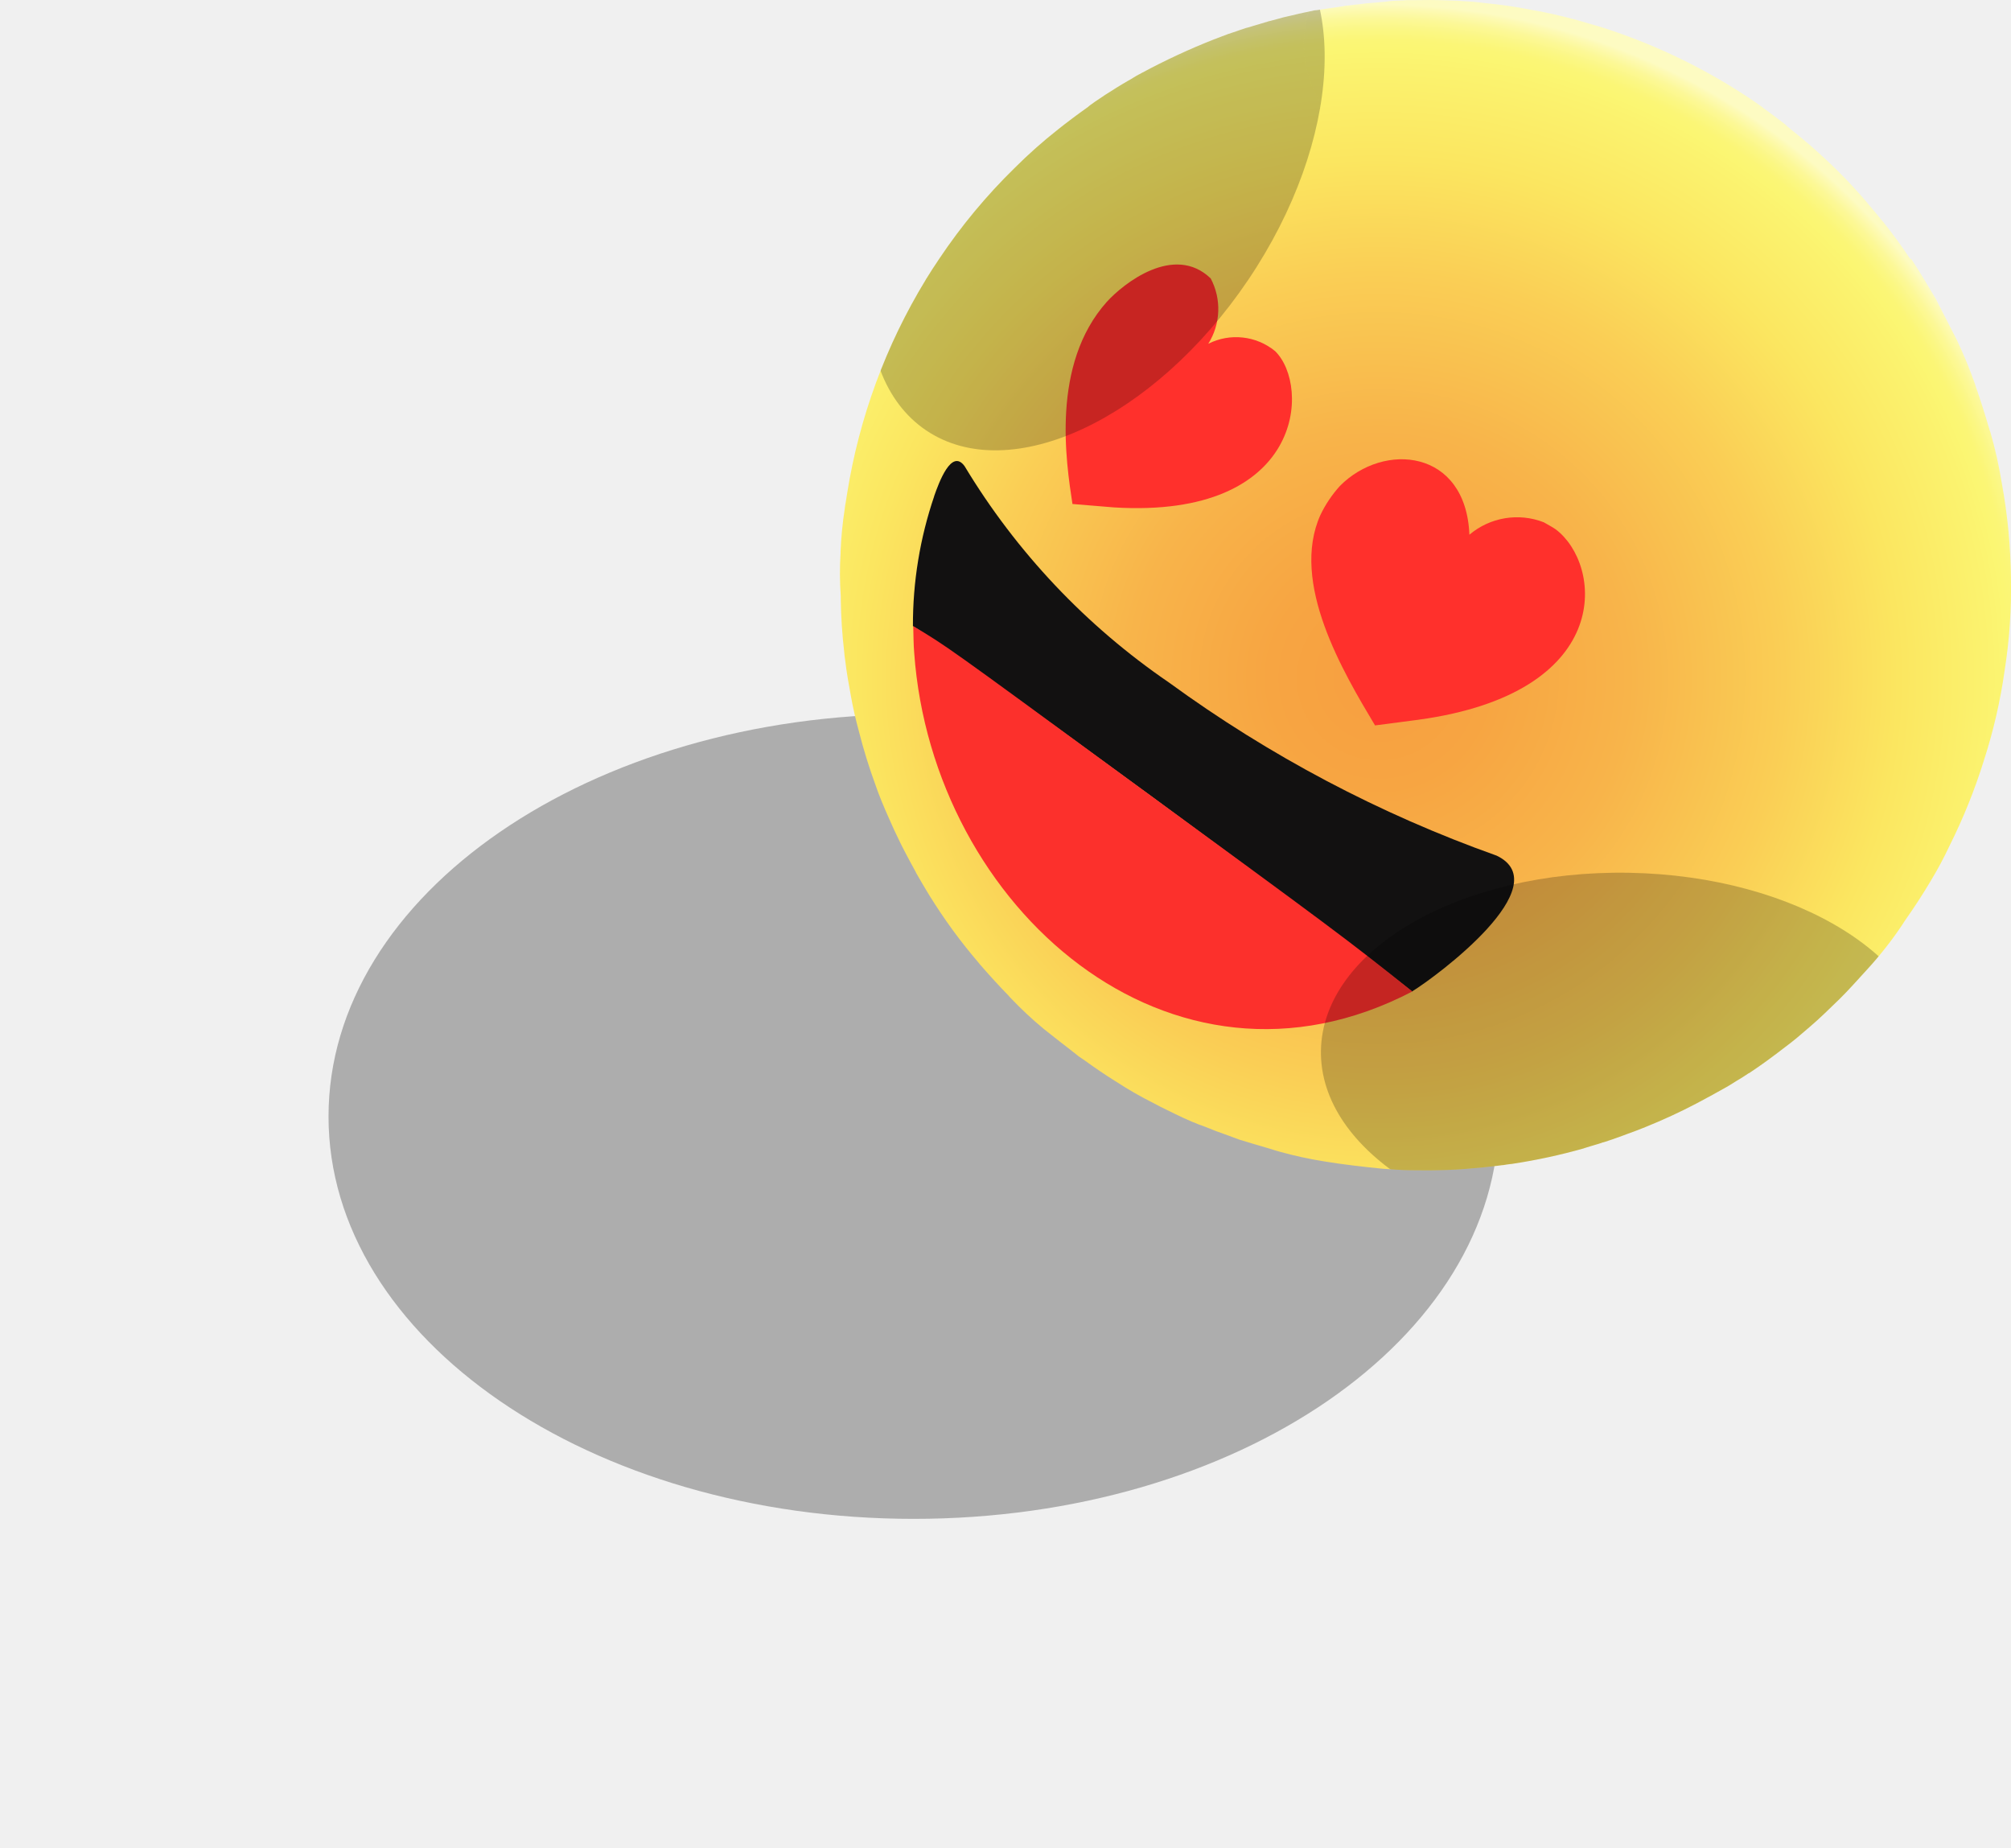
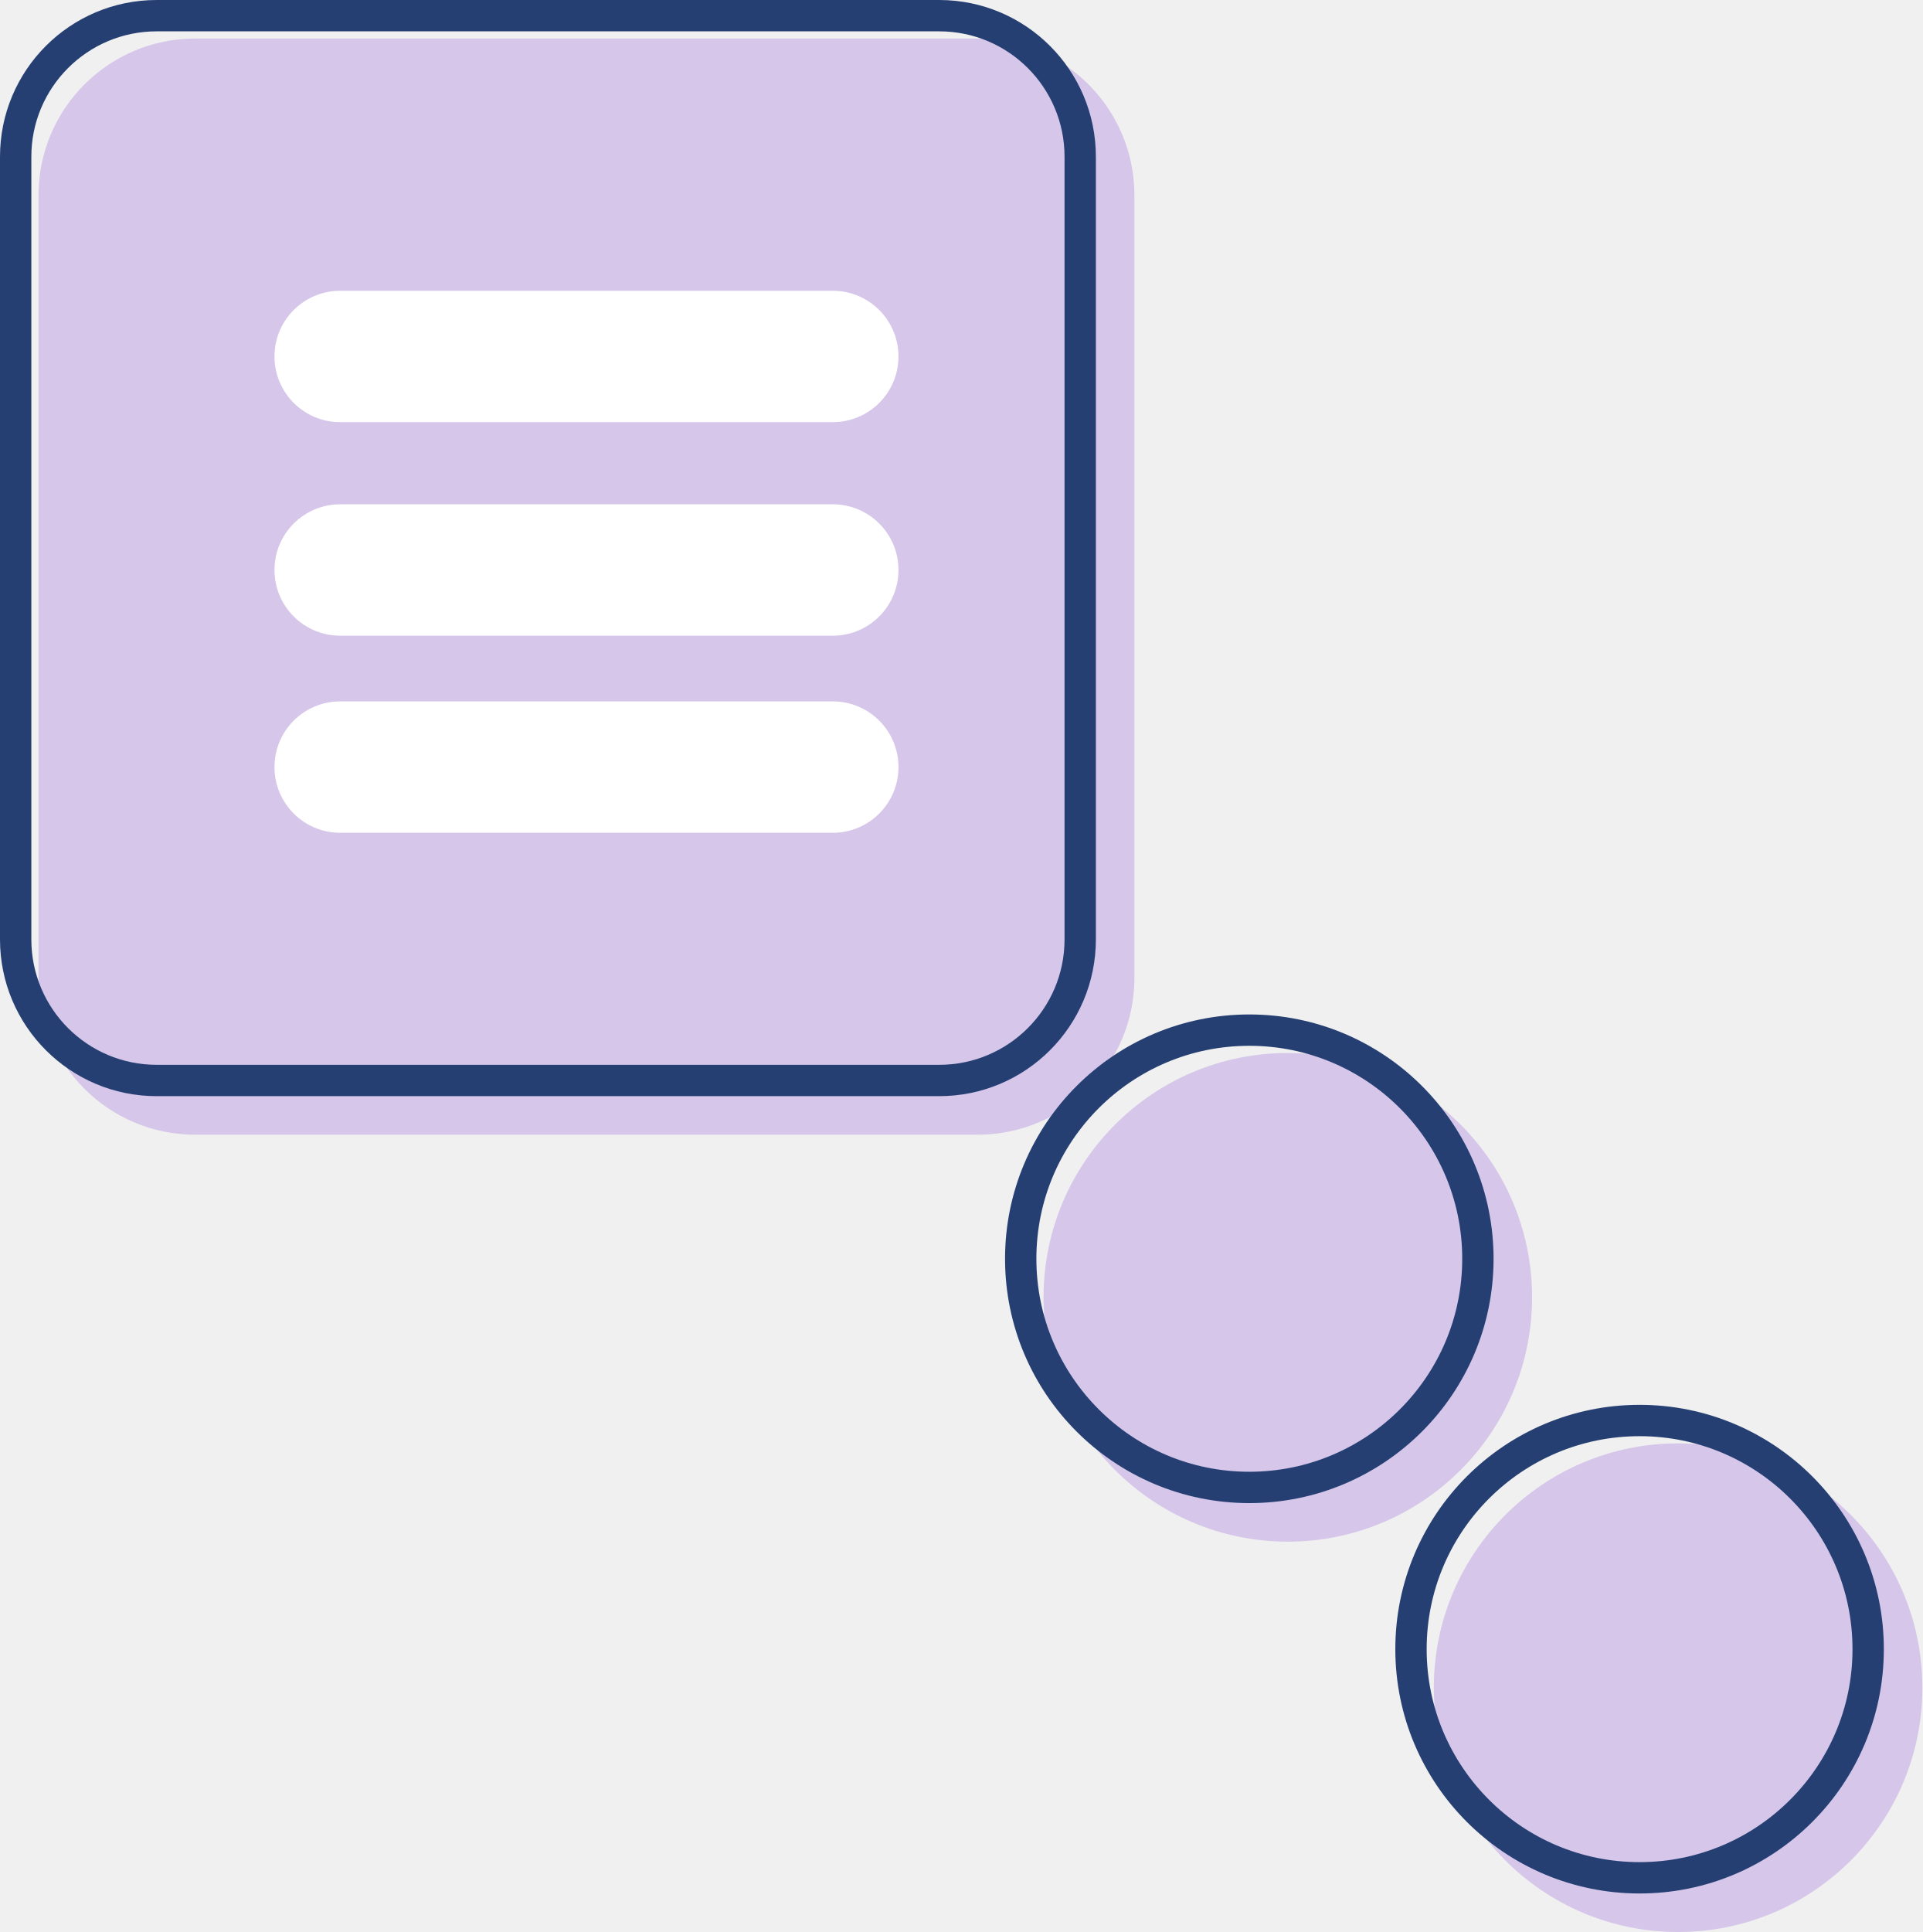
- <svg xmlns="http://www.w3.org/2000/svg" xmlns:xlink="http://www.w3.org/1999/xlink" width="82.478" height="75.758" viewBox="0 0 82.478 75.758">
-   <defs>
-     <radialGradient id="radial-gradient" cx="0.471" cy="0.58" r="0.575" gradientTransform="matrix(-0.999, -0.004, -0.004, 1, 0.933, 0.001)" gradientUnits="objectBoundingBox">
-       <stop offset="0" stop-color="#f79f40" />
-       <stop offset="0.163" stop-color="#f7a542" />
-       <stop offset="0.371" stop-color="#f8b44a" />
-       <stop offset="0.601" stop-color="#face55" />
-       <stop offset="0.771" stop-color="#fbe660" />
-       <stop offset="0.91" stop-color="#fbf36f" />
-       <stop offset="0.932" stop-color="#fbf672" />
-       <stop offset="0.947" stop-color="#fbf676" />
-       <stop offset="0.962" stop-color="#fbf783" />
-       <stop offset="0.978" stop-color="#fcf897" />
-       <stop offset="0.994" stop-color="#fdfab4" />
-       <stop offset="1" stop-color="#fdfbc2" />
-     </radialGradient>
-     <clipPath id="clip-path">
-       <path id="Trazado_116496" data-name="Trazado 116496" d="M52.65,29.84v-.06c0-.11-.03-.77-.15-1.75-.01-.09-.02-.17-.03-.26-.02-.12-.04-.25-.06-.38a23.894,23.894,0,0,0-3.15-8.77c0-.01-.01-.01-.01-.02-.17-.29-.35-.57-.54-.85h0a23.353,23.353,0,0,0-3.06-3.74,20.449,20.449,0,0,0-1.77-1.6c-.39-.32-.78-.62-1.19-.91a.265.265,0,0,1-.06-.05l-.05-.04-.21-.15c-.26-.18-.55-.37-.86-.57h0c-.01-.01-.02-.01-.03-.02-.15-.09-.3-.19-.47-.28-.07-.04-.15-.09-.22-.13s-.12-.07-.19-.11a1.092,1.092,0,0,0-.15-.08,25.413,25.413,0,0,0-2.93-1.4c-.26-.11-.47-.18-.58-.23l-.18-.07-.18-.07c-.01,0-.02-.01-.03-.01l-.04-.01-.3-.1-.04-.01c-.01,0-.03-.01-.04-.01l-.2-.07a2.759,2.759,0,0,0-.27-.08l-.23-.07c-.04-.01-.09-.03-.13-.04-.01,0-.03-.01-.04-.01s-.03-.01-.05-.01a.636.636,0,0,1-.07-.02l-.26-.07-.22-.06c-.07-.02-.14-.03-.21-.05h-.01l-.13-.03-.25-.06-.18-.04a2.049,2.049,0,0,0-.24-.05c-.01,0-.03-.01-.04-.01-.06-.01-.12-.03-.18-.04l-.11-.02-.13-.03h-.02l-.04-.01c-.02,0-.05-.01-.07-.01a1.766,1.766,0,0,1-.2-.04.6.6,0,0,0-.12-.02h0a2.068,2.068,0,0,1-.22-.04l-.19-.03c-.03-.01-.07-.01-.11-.02a.985.985,0,0,0-.17-.02,1,1,0,0,0-.16-.02l-.27-.03-.25-.03c-.03,0-.05-.01-.08-.01h-.02a1.641,1.641,0,0,0-.23-.02l-.34-.03c-.08-.01-.16-.01-.23-.02-.09-.01-.17-.01-.26-.02s-.18-.01-.27-.02A.97.97,0,0,1,29.76,7h-.37c-.48-.01-.96-.01-1.45,0-.11,0-.21,0-.31.01s-.22.01-.32.02c-.07,0-.13.01-.19.01-.16.01-.31.02-.46.04-.05,0-.11.01-.16.01-.22.02-.43.04-.64.07-.1.01-.2.02-.3.04h-.01c-.02,0-.04.01-.06.01q-.24.03-.45.06c-.11.02-.23.04-.34.05-.26.04-.47.08-.61.11-.7.14-1.38.3-2.06.5-.41.11-.77.22-1.21.38a24.021,24.021,0,0,0-5.31,2.61h0c-.17.11-.33.22-.49.33a.265.265,0,0,0-.06.05c-.28.2-.56.4-.84.61a.423.423,0,0,1-.07.05l-.02.02-.02.02c-.01.01-.02.02-.03.02s-.02.01-.03.02c-.08.06-.15.12-.23.18-.15.12-.3.24-.44.36-.08.07-.16.13-.24.2-.16.14-.32.27-.46.4l-.02.02-.02.02c-.03.03-.07.06-.1.09-.75.69-1.21,1.19-1.24,1.22-.23.25-.46.51-.69.77-.16.19-.33.38-.5.59-.01.01-.02.03-.04.04l-.03.03c-.34.42-.69.89-1.08,1.46l-.01.01-.01.01c-.01.01-.01.02-.02.02-.18.26-.36.55-.54.86-.16.26-.32.52-.46.75l-.46.88c-.15.29-.29.56-.42.82a16.758,16.758,0,0,0-.76,1.82h0v.01c-.22.6-.42,1.23-.6,1.84l-.01.02a.037.037,0,0,1-.01.03,17.968,17.968,0,0,0-.5,2.13,23.506,23.506,0,0,0-.17,7.66,22.794,22.794,0,0,0,.82,3.68,23.944,23.944,0,0,0,1.38,3.51,15.311,15.311,0,0,0,.75,1.42c.32.56.68,1.11,1.06,1.66.04.07.09.13.13.2a16,16,0,0,0,1.39,1.8c.34.37.78.88,1.14,1.24s.83.82,1.22,1.15h0c.42.37.6.53.99.83q.72.585,1.47,1.08h.01c.16.11.32.22.49.32.19.12.38.24.55.34.09.05.22.13.36.21a.573.573,0,0,1,.07.04c.15.09.33.18.52.29.04.02.09.05.13.07a22.789,22.789,0,0,0,2.12,1c.18.07.42.17.7.28l.24.09.42.15.3.1.11.03c.01,0,.01,0,.02.01l.16.05a2.759,2.759,0,0,0,.27.08l.26.08c.01,0,.02,0,.02.01a22.1,22.1,0,0,0,2.96.66l.09.01c.08.01.17.03.27.04h.03l.23.03.53.06c.24.03.56.05.79.07s.49.03.74.04h.02c.13.01.25.01.37.01.33.01.77,0,1.1.01s.79-.03,1.13-.05c.72-.06,1.68-.17,2.39-.28a18.747,18.747,0,0,0,1.84-.38c.14-.04.28-.08.43-.12.43-.12.87-.25,1.24-.36l.43-.16c.35-.12.69-.25,1.03-.38l.17-.06c.4-.15.89-.38,1.32-.59.19-.09.37-.18.55-.28a15.71,15.71,0,0,0,1.56-.88c.02-.01.03-.02.05-.03.41-.26.82-.52,1.22-.81.09-.06.18-.12.26-.17l.44-.34c.12-.09.23-.18.35-.27l.66-.52a14.289,14.289,0,0,0,1.37-1.26l.03-.03.07-.07c.35-.35.74-.77,1.2-1.29a.138.138,0,0,0,.03-.04h0a20.958,20.958,0,0,0,2.02-2.71c.01-.01.01-.02.02-.03.19-.3.38-.61.57-.95v-.01h0c.08-.14.16-.29.24-.44.11-.2.22-.41.31-.59l.09-.18c.16-.32.31-.65.47-.99.21-.47.41-.94.56-1.36h0c.26-.7.5-1.44.71-2.23.13-.48.25-.96.33-1.41.1-.48.18-.98.25-1.5.02-.12.03-.23.05-.34.08-.69.14-1.41.16-2.14v-.13C52.68,31.04,52.68,30.45,52.65,29.84Z" transform="translate(-4.654 -6.992)" />
-     </clipPath>
-     <linearGradient id="linear-gradient" x1="-0.166" y1="-323.933" x2="-1.166" y2="-323.933" gradientUnits="objectBoundingBox">
-       <stop offset="0" stop-color="#19b79c" />
-       <stop offset="0.405" stop-color="#1dbb9e" />
-       <stop offset="0.825" stop-color="#2ac8a3" />
-       <stop offset="0.997" stop-color="#31cfa6" />
-     </linearGradient>
-     <linearGradient id="linear-gradient-2" x1="-2.106" y1="-363.238" x2="-3.08" y2="-363.238" xlink:href="#linear-gradient" />
-     <clipPath id="clip-path-2">
-       <path id="Trazado_116504" data-name="Trazado 116504" d="M4.652,29.65v-.06a15.757,15.757,0,0,1,.17-1.74,2.335,2.335,0,0,1,.04-.26c.02-.12.04-.25.06-.38a24.088,24.088,0,0,1,3.22-8.75c0-.01.01-.01.01-.02.18-.29.36-.57.55-.85h0a23.39,23.39,0,0,1,3.09-3.72,20.134,20.134,0,0,1,1.78-1.58q.585-.465,1.2-.9a.265.265,0,0,0,.06-.05l.05-.04.21-.15c.26-.18.55-.37.86-.56h0c.01-.01.02-.01.03-.02.15-.09.31-.19.47-.28a2.53,2.53,0,0,0,.22-.13c.06-.04.12-.07.19-.11.05-.03.1-.05.15-.08a27.308,27.308,0,0,1,2.95-1.37c.26-.1.47-.18.58-.22l.18-.06.18-.06c.01,0,.02-.01.03-.01l.05-.02.3-.1.04-.01c.01,0,.03-.01.04-.01l.2-.06c.08-.02.19-.06.27-.08l.23-.07a.647.647,0,0,0,.13-.04c.01,0,.03-.01.04-.01s.03-.01.05-.01a.637.637,0,0,0,.07-.02l.26-.07.22-.06c.07-.02.14-.03.21-.05h.01l.13-.03c.08-.02.18-.04.25-.06l.18-.04c.08-.02.16-.03.24-.05.01,0,.03-.01.04-.01a1.163,1.163,0,0,0,.18-.04l.11-.01.13-.02h.02l.04-.01c.02,0,.05-.01.07-.01l.2-.03c.04-.01.09-.01.13-.02h0l.22-.03.19-.03a.516.516,0,0,0,.11-.02.985.985,0,0,1,.17-.02c.06-.01.11-.01.16-.02l.27-.03.25-.03c.03,0,.05-.01.08-.01h.02c.07-.01.15-.01.23-.02l.34-.03c.08-.01.16-.01.23-.02a1.569,1.569,0,0,1,.24-.03,2.437,2.437,0,0,1,.27-.01.86.86,0,0,1,.16-.01l.15-.01h.24c.49-.01.97-.01,1.45.01.11,0,.21.01.31.01s.22.01.32.02c.07,0,.13.01.19.01.16.01.31.02.46.04.05.01.11.01.16.02.22.02.43.05.64.07.1.01.2.03.3.04h.01c.02,0,.04.01.06.01.16.02.31.05.45.07l.34.06c.26.05.47.09.6.11.69.14,1.38.31,2.06.52.41.11.76.23,1.21.39a24.178,24.178,0,0,1,5.28,2.65h0c.16.11.33.22.49.34a.265.265,0,0,1,.06.05c.28.2.56.41.83.62a.424.424,0,0,0,.07.05l.02.02.02.02.03.03c.01.01.02.01.02.02.08.06.15.12.22.18.15.12.3.24.44.36.08.07.16.14.24.2.16.14.31.28.46.41l.02.02.02.02c.03.03.07.06.1.09.75.69,1.2,1.2,1.23,1.23.23.25.46.51.68.78.16.19.32.38.49.59.01.01.02.03.04.04l.02.03c.33.42.69.89,1.07,1.47l.04.01.01.01c.01.01.01.02.02.02.17.26.36.56.54.86.16.26.31.53.45.75l.45.88c.15.29.29.56.42.82a18.431,18.431,0,0,1,.75,1.83h0v.01c.21.6.41,1.23.59,1.85l.01.02a.037.037,0,0,0,.01.03,17.59,17.59,0,0,1,.48,2.14,22.71,22.71,0,0,1,.37,3.87,21.465,21.465,0,0,1-.26,3.8,21.96,21.96,0,0,1-.85,3.68,23.286,23.286,0,0,1-1.41,3.5,15.244,15.244,0,0,1-.76,1.42c-.33.56-.69,1.11-1.07,1.65-.04.07-.09.13-.13.2a15.2,15.2,0,0,1-1.41,1.79c-.34.37-.79.88-1.15,1.23s-.84.82-1.22,1.14h0c-.43.37-.6.52-1,.82-.49.38-.98.74-1.48,1.07H41.9c-.16.11-.32.21-.49.31-.19.12-.38.24-.55.33-.09.05-.22.12-.36.2a.574.574,0,0,0-.07.04c-.15.08-.33.18-.52.28-.04.02-.09.05-.13.07a23.108,23.108,0,0,1-2.12.98c-.18.07-.42.17-.71.27l-.24.09-.42.15-.3.1-.11.03c-.01,0-.01,0-.02.01l-.16.05c-.08.02-.19.06-.27.08l-.26.08c-.01,0-.02,0-.02.01a23.962,23.962,0,0,1-2.96.64l-.09.01c-.08.01-.17.02-.27.04H31.8l-.23.03-.53.06c-.24.02-.56.05-.79.07s-.49.03-.74.04h-.02c-.13,0-.25.01-.37.01-.33.01-.77,0-1.1,0s-.79-.04-1.13-.06c-.72-.07-1.68-.18-2.39-.3a16.281,16.281,0,0,1-1.84-.4c-.14-.04-.28-.08-.43-.13-.43-.12-.87-.26-1.24-.37l-.43-.16c-.35-.12-.69-.25-1.03-.39l-.17-.06c-.4-.15-.88-.38-1.32-.6-.19-.09-.37-.18-.55-.28a15.612,15.612,0,0,1-1.55-.89.219.219,0,0,0-.05-.03c-.41-.26-.81-.53-1.21-.82-.09-.06-.17-.12-.25-.17L14,49.97c-.12-.09-.23-.18-.35-.27l-.66-.52a15.233,15.233,0,0,1-1.36-1.27l-.03-.03-.06-.07c-.34-.35-.74-.78-1.19-1.3a.138.138,0,0,1-.03-.04h0a21.889,21.889,0,0,1-2-2.73c-.01-.01-.01-.02-.02-.03-.18-.3-.37-.61-.56-.95v-.01h0c-.08-.14-.16-.29-.24-.44-.11-.21-.22-.41-.31-.59l-.09-.18c-.16-.32-.31-.65-.46-.99-.21-.47-.41-.95-.55-1.36h0a22.441,22.441,0,0,1-.69-2.23c-.13-.48-.24-.96-.32-1.41-.09-.49-.18-.98-.24-1.5-.02-.12-.03-.23-.04-.34a21.166,21.166,0,0,1-.14-2.14v-.13A13.347,13.347,0,0,1,4.652,29.65Z" transform="translate(-4.627 -6.983)" fill="url(#radial-gradient)" />
-     </clipPath>
-   </defs>
-   <g id="Grupo_157926" data-name="Grupo 157926" transform="translate(13.474)">
-     <ellipse id="Elipse_4737" data-name="Elipse 4737" cx="24" cy="16.5" rx="24" ry="16.5" transform="translate(0 29.284)" fill="#0b0b0b" opacity="0.292" style="mix-blend-mode: multiply;isolation: isolate" />
-     <path id="Trazado_116493" data-name="Trazado 116493" d="M4.652,29.65v-.06a15.757,15.757,0,0,1,.17-1.74,2.335,2.335,0,0,1,.04-.26c.02-.12.04-.25.06-.38a24.088,24.088,0,0,1,3.22-8.75c0-.01.01-.01.01-.02.18-.29.36-.57.55-.85h0a23.39,23.39,0,0,1,3.09-3.72,20.134,20.134,0,0,1,1.78-1.58q.585-.465,1.2-.9a.265.265,0,0,0,.06-.05l.05-.04.21-.15c.26-.18.55-.37.86-.56h0c.01-.01.02-.01.03-.02.15-.09.31-.19.47-.28a2.53,2.53,0,0,0,.22-.13c.06-.04.12-.07.19-.11.05-.03.1-.05.15-.08a27.308,27.308,0,0,1,2.95-1.37c.26-.1.47-.18.58-.22l.18-.06.18-.06c.01,0,.02-.01.03-.01l.05-.02.3-.1.04-.01c.01,0,.03-.01.04-.01l.2-.06c.08-.02.19-.06.27-.08l.23-.07a.647.647,0,0,0,.13-.04c.01,0,.03-.01.04-.01s.03-.01.05-.01a.637.637,0,0,0,.07-.02l.26-.07.22-.06c.07-.02.14-.03.21-.05h.01l.13-.03c.08-.02.18-.04.25-.06l.18-.04c.08-.02.16-.03.24-.05.01,0,.03-.01.04-.01a1.163,1.163,0,0,0,.18-.04l.11-.01.13-.02h.02l.04-.01c.02,0,.05-.01.07-.01l.2-.03c.04-.01.09-.01.13-.02h0l.22-.03.19-.03a.516.516,0,0,0,.11-.02.985.985,0,0,1,.17-.02c.06-.01.11-.01.16-.02l.27-.03.25-.03c.03,0,.05-.01.08-.01h.02c.07-.01.15-.01.23-.02l.34-.03c.08-.01.16-.01.23-.02a1.569,1.569,0,0,1,.24-.03,2.437,2.437,0,0,1,.27-.01.86.86,0,0,1,.16-.01l.15-.01h.24c.49-.01.97-.01,1.45.01.11,0,.21.01.31.01s.22.01.32.02c.07,0,.13.01.19.01.16.01.31.02.46.04.05.01.11.01.16.02.22.02.43.05.64.07.1.01.2.03.3.04h.01c.02,0,.04.01.06.01.16.02.31.05.45.07l.34.06c.26.05.47.09.6.11.69.14,1.38.31,2.06.52.41.11.76.23,1.21.39a24.178,24.178,0,0,1,5.28,2.65h0c.16.11.33.22.49.34a.265.265,0,0,1,.06.05c.28.2.56.41.83.62a.424.424,0,0,0,.07.05l.02.02.02.02.03.03c.01.01.02.01.02.02.08.06.15.12.22.18.15.12.3.24.44.36.08.07.16.14.24.2.16.14.31.28.46.41l.02.02.02.02c.03.03.07.06.1.09.75.69,1.2,1.2,1.23,1.23.23.25.46.51.68.78.16.19.32.38.49.59.01.01.02.03.04.04l.02.03c.33.42.69.89,1.07,1.47l.04.01.01.01c.01.01.01.02.02.02.17.26.36.56.54.86.16.26.31.53.45.75l.45.88c.15.29.29.56.42.82a18.431,18.431,0,0,1,.75,1.83h0v.01c.21.6.41,1.23.59,1.85l.01.02a.037.037,0,0,0,.01.03,17.59,17.59,0,0,1,.48,2.14,22.71,22.71,0,0,1,.37,3.87,21.465,21.465,0,0,1-.26,3.8,21.96,21.96,0,0,1-.85,3.68,23.286,23.286,0,0,1-1.41,3.5,15.244,15.244,0,0,1-.76,1.42c-.33.56-.69,1.11-1.07,1.65-.04.07-.09.13-.13.2a15.2,15.2,0,0,1-1.41,1.79c-.34.37-.79.88-1.15,1.23s-.84.82-1.22,1.14h0c-.43.37-.6.52-1,.82-.49.38-.98.74-1.48,1.07H41.9c-.16.11-.32.21-.49.31-.19.12-.38.24-.55.33-.09.05-.22.12-.36.2a.574.574,0,0,0-.07.04c-.15.08-.33.18-.52.28-.04.02-.09.05-.13.07a23.108,23.108,0,0,1-2.12.98c-.18.07-.42.17-.71.27l-.24.09-.42.15-.3.1-.11.03c-.01,0-.01,0-.02.01l-.16.05c-.08.02-.19.06-.27.08l-.26.08c-.01,0-.02,0-.02.01a23.962,23.962,0,0,1-2.96.64l-.09.01c-.08.01-.17.02-.27.04H31.8l-.23.03-.53.06c-.24.02-.56.05-.79.07s-.49.03-.74.04h-.02c-.13,0-.25.01-.37.01-.33.01-.77,0-1.1,0s-.79-.04-1.13-.06c-.72-.07-1.68-.18-2.39-.3a16.281,16.281,0,0,1-1.84-.4c-.14-.04-.28-.08-.43-.13-.43-.12-.87-.26-1.24-.37l-.43-.16c-.35-.12-.69-.25-1.03-.39l-.17-.06c-.4-.15-.88-.38-1.32-.6-.19-.09-.37-.18-.55-.28a15.612,15.612,0,0,1-1.55-.89.219.219,0,0,0-.05-.03c-.41-.26-.81-.53-1.21-.82-.09-.06-.17-.12-.25-.17L14,49.97c-.12-.09-.23-.18-.35-.27l-.66-.52a15.233,15.233,0,0,1-1.36-1.27l-.03-.03-.06-.07c-.34-.35-.74-.78-1.19-1.3a.138.138,0,0,1-.03-.04h0a21.889,21.889,0,0,1-2-2.73c-.01-.01-.01-.02-.02-.03-.18-.3-.37-.61-.56-.95v-.01h0c-.08-.14-.16-.29-.24-.44-.11-.21-.22-.41-.31-.59l-.09-.18c-.16-.32-.31-.65-.46-.99-.21-.47-.41-.95-.55-1.36h0a22.441,22.441,0,0,1-.69-2.23c-.13-.48-.24-.96-.32-1.41-.09-.49-.18-.98-.24-1.5-.02-.12-.03-.23-.04-.34a21.166,21.166,0,0,1-.14-2.14v-.13A13.347,13.347,0,0,1,4.652,29.65Z" transform="translate(16.349 -6.983)" fill="url(#radial-gradient)" />
-     <g id="Grupo_86225" data-name="Grupo 86225" transform="translate(20.955 0.009)" clip-path="url(#clip-path)">
-       <path id="Trazado_116494" data-name="Trazado 116494" d="M50.67,21.64a4.37,4.37,0,0,1,.18-.46C50.8,21.33,50.74,21.48,50.67,21.64Z" transform="translate(-48.844 -6.992)" fill="url(#linear-gradient)" />
-       <path id="Trazado_116495" data-name="Trazado 116495" d="M4.7,34.92c.03-.14.05-.28.08-.41C4.75,34.65,4.73,34.79,4.7,34.92Z" transform="translate(43.196 -6.992)" fill="url(#linear-gradient-2)" />
+ <svg xmlns="http://www.w3.org/2000/svg" width="122.693" height="123.276" viewBox="0 0 122.693 123.276">
+   <g id="Grupo_1110248" data-name="Grupo 1110248" transform="translate(-907.897 -160.671)">
+     <g id="Grupo_1110242" data-name="Grupo 1110242" transform="translate(910.356 163.13)">
+       <rect id="Rectángulo_403659" data-name="Rectángulo 403659" width="31.179" height="31.179" rx="15.589" transform="translate(64.145 64.73)" fill="#d5c6ea" />
+       <rect id="Rectángulo_403660" data-name="Rectángulo 403660" width="31.179" height="31.179" rx="15.589" transform="translate(89.054 89.639)" fill="#d5c6ea" />
+       <g id="Grupo_1101100" data-name="Grupo 1101100" transform="translate(0 0)">
+         <path id="Trazado_875762" data-name="Trazado 875762" d="M10,0H59.943a10,10,0,0,1,10,10V59.943a10,10,0,0,1-10,10H10a10,10,0,0,1-10-10V10A10,10,0,0,1,10,0Z" transform="translate(0)" fill="#d5c6ea" />
+         <g id="Grupo_1101099" data-name="Grupo 1101099" transform="translate(15.059 16.094)">
+           <rect id="Rectángulo_403662" data-name="Rectángulo 403662" width="39.826" height="8.384" rx="4.192" fill="#fff" />
+           <rect id="Rectángulo_403663" data-name="Rectángulo 403663" width="39.826" height="8.384" rx="4.192" transform="translate(0 13.625)" fill="#fff" />
+           <rect id="Rectángulo_403664" data-name="Rectángulo 403664" width="39.826" height="8.384" rx="4.192" transform="translate(0 26.201)" fill="#fff" />
+         </g>
+       </g>
    </g>
-     <path id="Trazado_116497" data-name="Trazado 116497" d="M25.873,27.33A16.375,16.375,0,0,0,25,32.66c2.26,1.39,16.97,12.2,20.47,14.98,1.03-.63,6.02-4.35,3.47-5.57a52.925,52.925,0,0,1-13.44-7.1,28.664,28.664,0,0,1-8.38-8.87c-.54-.75-1.06.69-1.25,1.23" transform="translate(-1.032 -6.983)" fill="#121111" />
-     <path id="Trazado_116499" data-name="Trazado 116499" d="M29.22,33.76c.75,10.43,10.52,19.05,20.43,13.88-2.65-2.12-3.33-2.62-11.66-8.71-7.45-5.46-7.45-5.46-8.81-6.27.01.33.01.77.04,1.1" transform="translate(-5.199 -6.983)" fill="#fc302c" />
-     <g id="Grupo_86231" data-name="Grupo 86231" transform="translate(40.307 18.833)">
-       <path id="Trazado_116501" data-name="Trazado 116501" d="M22.473,28.1c-1.25,2.78.93,6.44,2.24,8.63.65-.09,1.52-.19,2.17-.29,7.67-1.22,7.14-6.32,5.24-7.75-.14-.1-.34-.2-.49-.29a3.024,3.024,0,0,0-3.05.51c-.14-3.51-3.51-3.82-5.31-2a4.969,4.969,0,0,0-.8,1.19" transform="translate(-22.099 -25.816)" fill="#ff302c" />
-     </g>
-     <g id="Grupo_86232" data-name="Grupo 86232" transform="translate(30.232 10.846)">
-       <path id="Trazado_116503" data-name="Trazado 116503" d="M35.806,19.36c-2.3,2.57-1.67,6.58-1.41,8.29.51.04,1.19.1,1.7.14,7.78.48,8.08-4.98,6.61-6.41a2.529,2.529,0,0,0-2.74-.3,2.679,2.679,0,0,0,.1-2.68c-1.5-1.44-3.58.21-4.26.96" transform="translate(-34.117 -17.829)" fill="#ff302c" />
-     </g>
-     <g id="Enmascarar_grupo_59" data-name="Enmascarar grupo 59" transform="translate(20.976 0)" clip-path="url(#clip-path-2)">
-       <g id="Grupo_86233" data-name="Grupo 86233" transform="translate(-2.683 -7.272)" opacity="0.561" style="mix-blend-mode: multiply;isolation: isolate">
-         <g id="Grupo_86230" data-name="Grupo 86230" transform="translate(0)">
-           <ellipse id="Elipse_4734" data-name="Elipse 4734" cx="12.5" cy="7.5" rx="12.5" ry="7.5" transform="translate(21.707 1.557)" fill="#fff" opacity="0.743" />
-           <ellipse id="Elipse_4735" data-name="Elipse 4735" cx="12.5" cy="7.5" rx="12.5" ry="7.5" transform="translate(26.415 8.388) rotate(124)" opacity="0.387" />
-           <ellipse id="Elipse_4736" data-name="Elipse 4736" cx="12.5" cy="7.5" rx="12.5" ry="7.5" transform="matrix(-1, -0.017, 0.017, -1, 47.282, 58.274)" opacity="0.387" />
+     <g id="Grupo_1110243" data-name="Grupo 1110243" transform="translate(907.897 160.671)">
+       <g id="Rectángulo_403659-2" data-name="Rectángulo 403659" transform="translate(64.146 64.73)" fill="none" stroke="#253f72" stroke-width="2">
+         <rect width="31.179" height="31.179" rx="15.589" stroke="none" />
+         <rect x="1" y="1" width="29.179" height="29.179" rx="14.589" fill="none" />
+       </g>
+       <g id="Rectángulo_403660-2" data-name="Rectángulo 403660" transform="translate(89.055 89.639)" fill="none" stroke="#253f72" stroke-width="2">
+         <rect width="31.179" height="31.179" rx="15.589" stroke="none" />
+         <rect x="1" y="1" width="29.179" height="29.179" rx="14.589" fill="none" />
+       </g>
+       <g id="Grupo_1101100-2" data-name="Grupo 1101100" transform="translate(0 0)">
+         <g id="Rectángulo_403658" data-name="Rectángulo 403658" transform="translate(0)" fill="none" stroke="#253f72" stroke-width="2">
+           <rect width="69.943" height="69.943" rx="10" stroke="none" />
+           <rect x="1" y="1" width="67.943" height="67.943" rx="9" fill="none" />
        </g>
      </g>
    </g>
  </g>
</svg>
